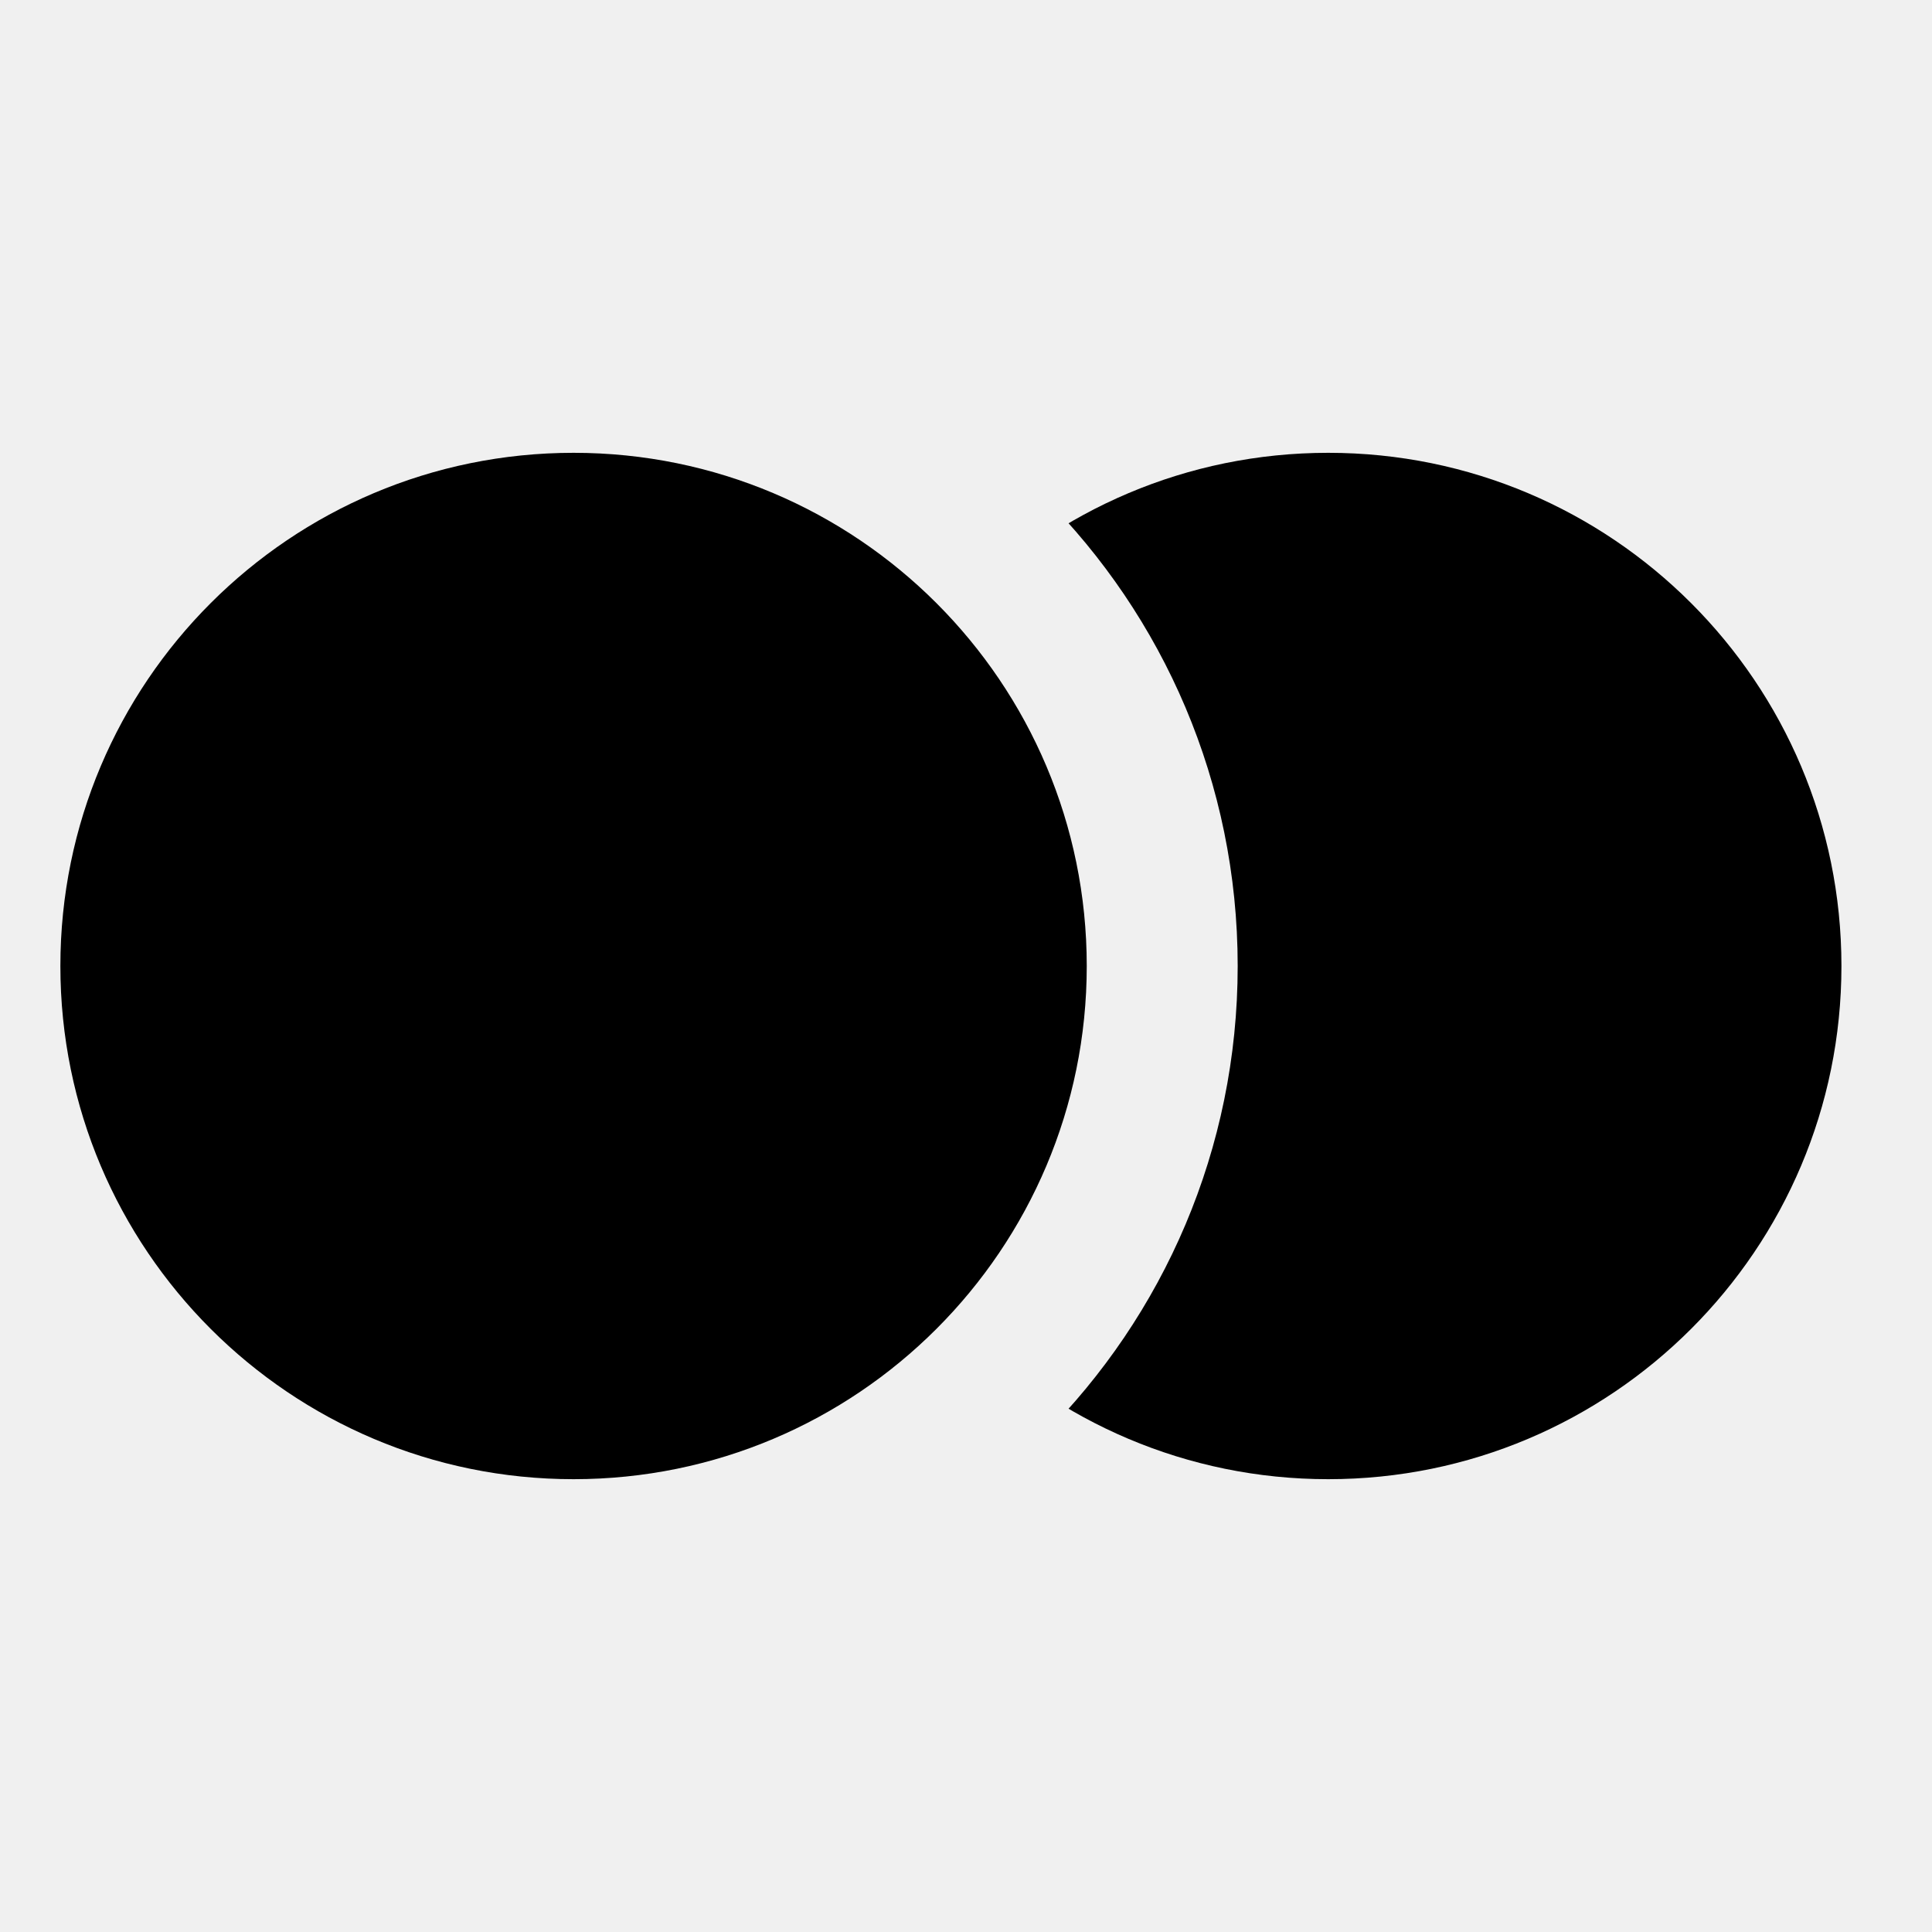
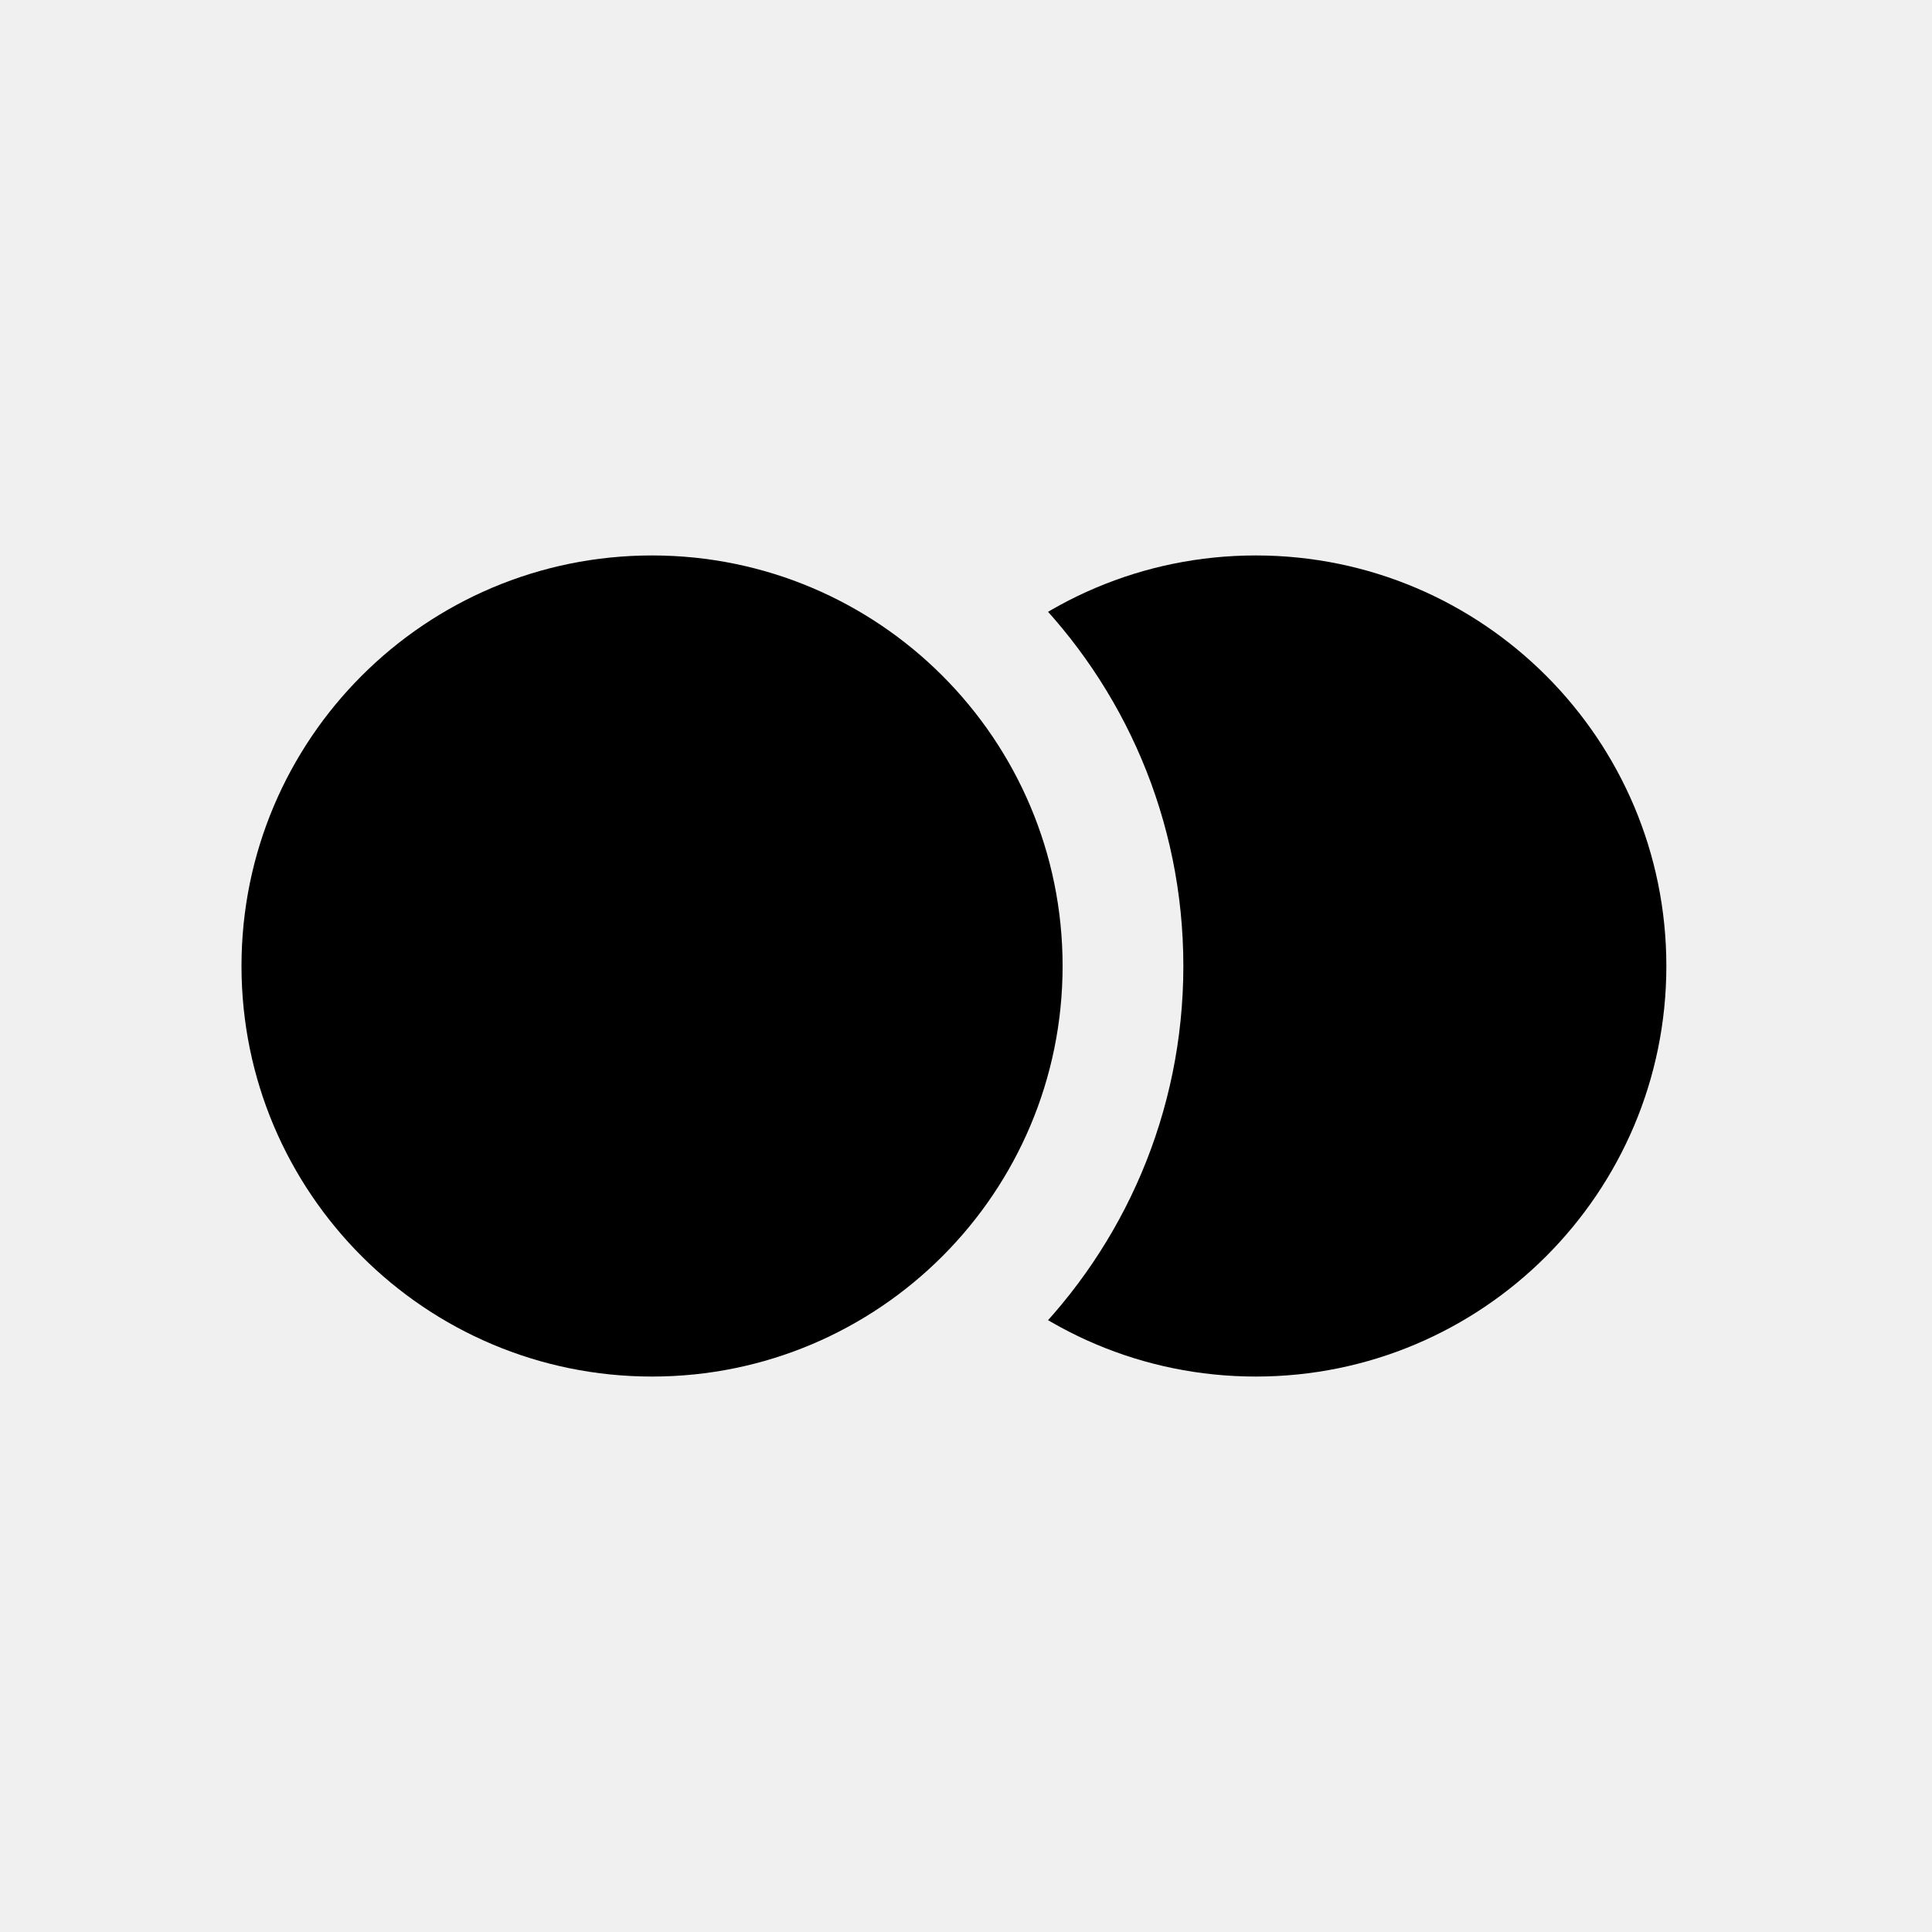
<svg xmlns="http://www.w3.org/2000/svg" viewBox="0 0 64 64">
-   <defs>
-     <mask id="ithy-separation">
-       <rect width="64" height="64" fill="white" />
-       <circle cx="19" cy="32" r="22" fill="black" />
-     </mask>
-   </defs>
-   <circle cx="44" cy="32" r="17" fill="#000000" mask="url(#ithy-separation)" />
-   <circle cx="19" cy="32" r="17" fill="#000000" />
+   <g transform="translate(6.4 6.4) scale(.8)">
+     <defs>
+       <mask id="ithy-separation">
+         <rect width="64" height="64" fill="white" />
+         <circle cx="19" cy="32" r="22" fill="black" />
+       </mask>
+     </defs>
+     <circle cx="44" cy="32" r="17" fill="#000000" mask="url(#ithy-separation)" />
+     <circle cx="19" cy="32" r="17" fill="#000000" />
+   </g>
</svg>
